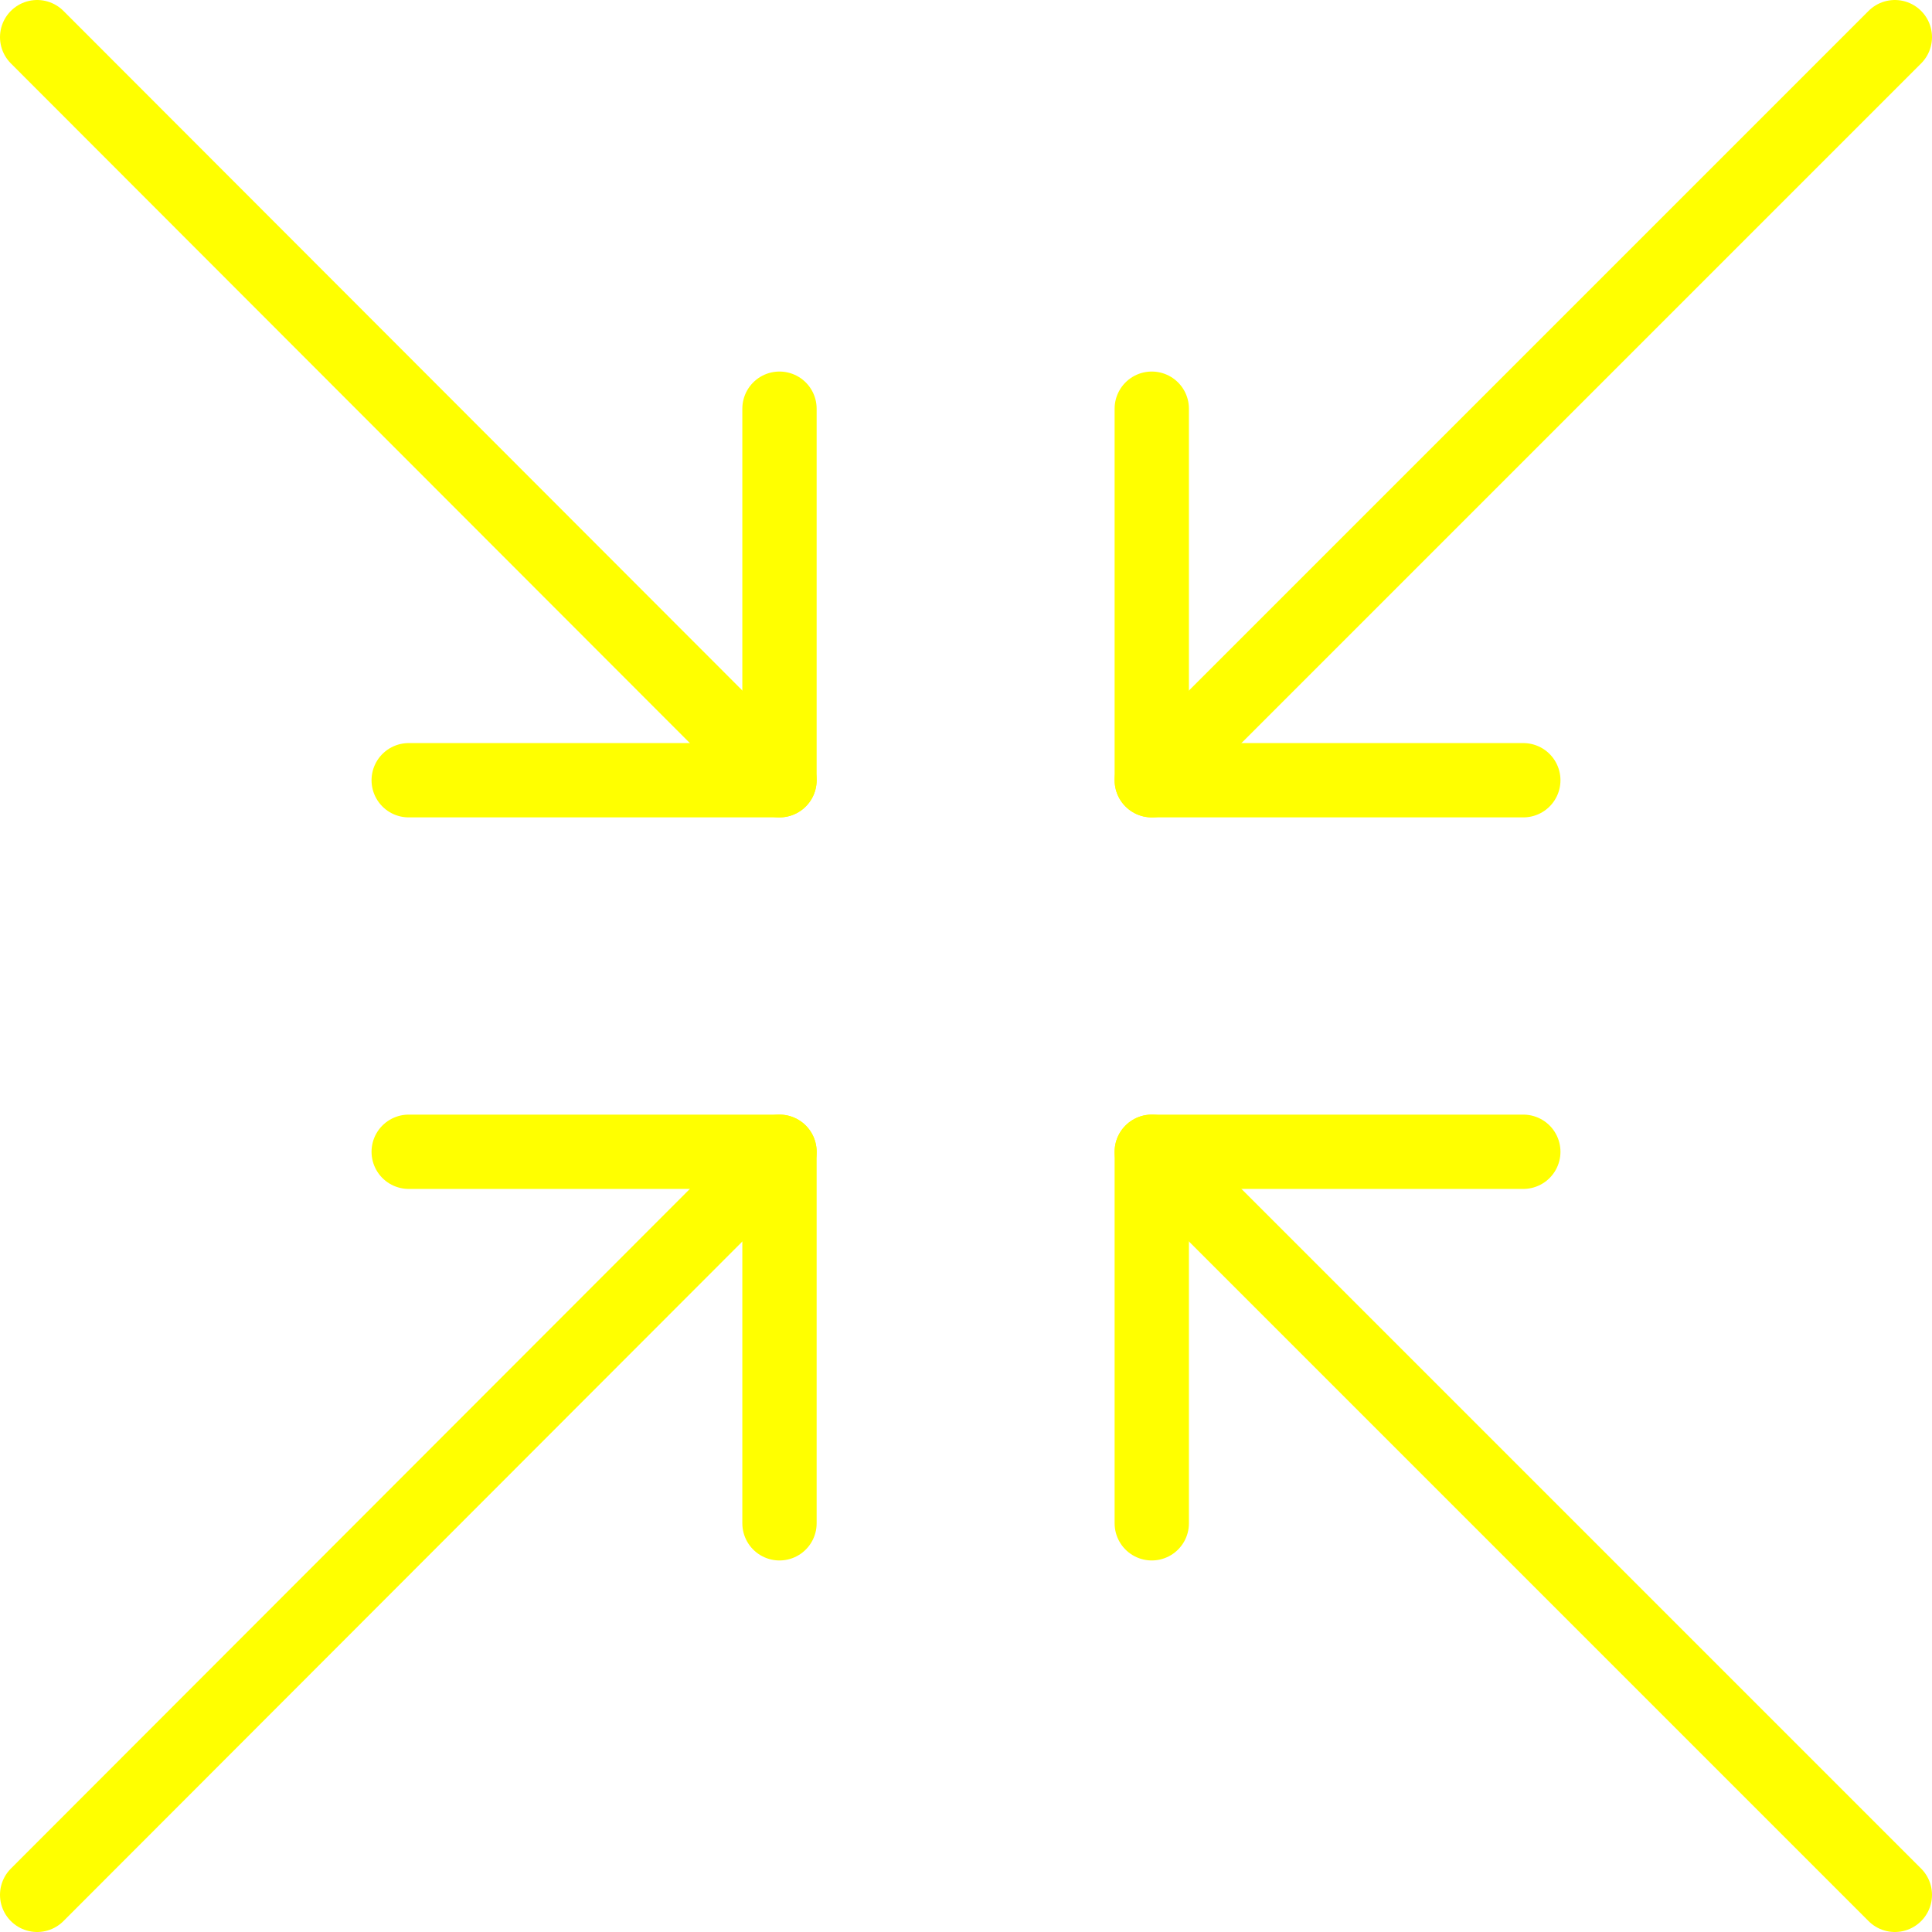
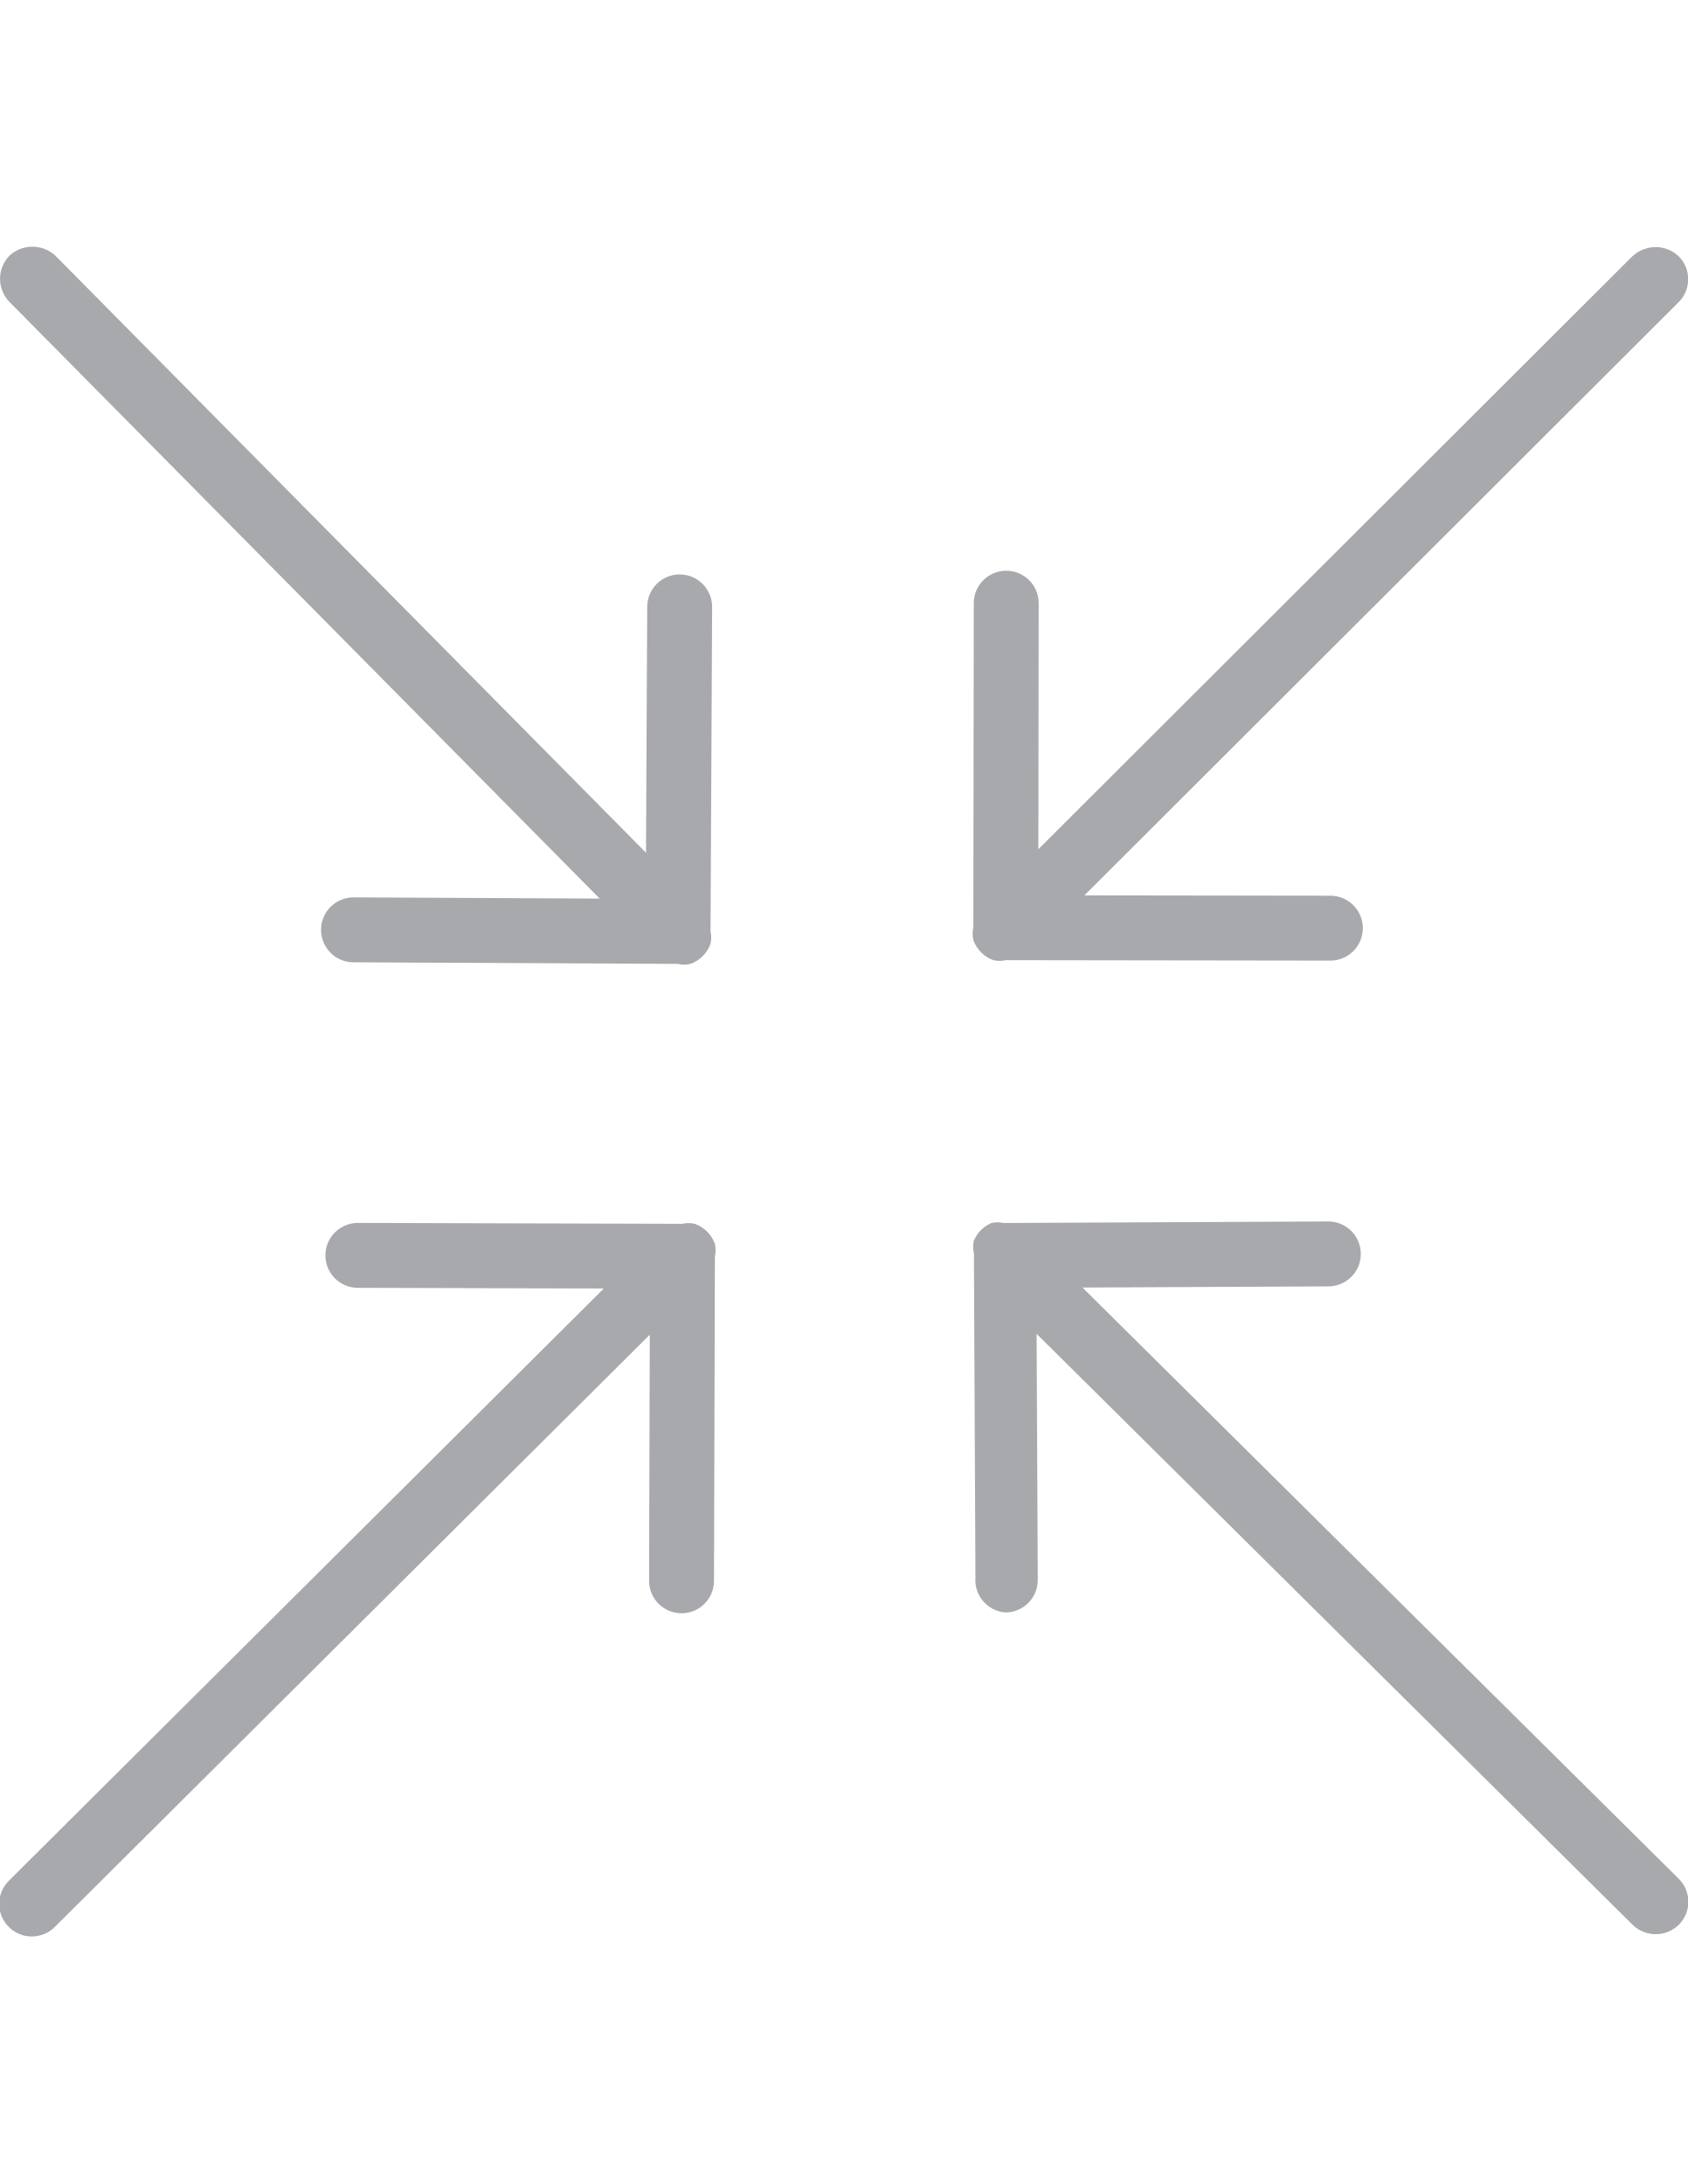
- <svg xmlns="http://www.w3.org/2000/svg" viewBox="0 0 26 26">
+ <svg xmlns="http://www.w3.org/2000/svg" version="1.1" x="0px" y="0px" width="612px" height="792px" viewBox="0.285 -89.461 612 792" enable-background="new 0.285 -89.461 612 792" xml:space="preserve">
  <defs>
-     <style>.cls-1{fill:none;stroke:#ff0;stroke-linecap:round;stroke-linejoin:round;}</style>
-   </defs>
-   <g id="Layer_2" data-name="Layer 2">
-     <g id="Layer_1-2" data-name="Layer 1">
-       <polyline class="cls-1" points="15.5 20.5 15.5 15.5 20.5 15.5" />
-       <line class="cls-1" x1="15.5" y1="15.5" x2="25.5" y2="25.5" />
-       <polyline class="cls-1" points="20.5 10.5 15.5 10.5 15.5 5.5" />
-       <line class="cls-1" x1="15.5" y1="10.5" x2="25.5" y2="0.5" />
-       <polyline class="cls-1" points="10.49 5.5 10.49 10.5 5.5 10.5" />
-       <line class="cls-1" x1="10.49" y1="10.5" x2="0.5" y2="0.5" />
-       <polyline class="cls-1" points="5.5 15.5 10.49 15.5 10.49 20.5" />
-       <line class="cls-1" x1="10.49" y1="15.5" x2="0.5" y2="25.5" />
-     </g>
-   </g>
+ </defs>
+   <path fill="#A7A9AC" d="M364.862,495.274c6.5-0.03,11.743-5.323,11.713-11.823l-0.422-89.211L592.31,608.598  c4.678,4.492,12.078,4.457,16.713-0.078c4.593-4.599,4.589-12.051-0.012-16.645c-0.023-0.022-0.046-0.046-0.068-0.068  L392.788,377.449l89.21-0.422c6.5-0.03,11.744-5.324,11.712-11.824c-0.03-6.5-5.324-11.743-11.824-11.713l-117.69,0.556  c-1.473-0.344-3.004-0.337-4.472,0.021c-2.856,1.229-5.124,3.519-6.326,6.386c-0.343,1.472-0.336,3.004,0.021,4.473l0.556,117.689  c-0.509,6.481,4.332,12.146,10.813,12.655C364.811,495.27,364.836,495.272,364.862,495.274z" />
+   <path fill="#A7A9AC" d="M353.205,251.424c1.204,3.408,3.882,6.093,7.287,7.307c1.471,0.352,3.002,0.354,4.473,0.006l117.692,0.16  c6.5,0.009,11.776-5.253,11.784-11.753c0.009-6.5-5.252-11.776-11.752-11.785l-89.211-0.122L608.912,20.152  c4.621-4.571,4.662-12.022,0.091-16.644c-0.024-0.022-0.046-0.045-0.068-0.068c-2.234-2.093-5.172-3.272-8.233-3.306  c-3.135,0.012-6.154,1.181-8.479,3.284L376.788,218.501l0.121-89.21c0.009-6.5-5.253-11.776-11.753-11.785  c-6.499-0.009-11.776,5.253-11.785,11.753l-0.159,117.692C352.858,248.421,352.856,249.953,353.205,251.424z" />
+   <path fill="#A7A9AC" d="M217.725,236.402l-89.209-0.44c-6.5-0.032-11.795,5.211-11.827,11.711  c-0.032,6.5,5.211,11.795,11.711,11.827l117.691,0.581c1.469,0.357,3,0.365,4.472,0.022c3.412-1.193,6.106-3.86,7.333-7.26  c0.357-1.469,0.365-3.001,0.022-4.473l0.58-117.691c0.033-6.5-5.21-11.795-11.71-11.828c-6.5-0.032-11.795,5.212-11.828,11.712  l-0.44,89.208L20.442,3.337C15.76-1.081,8.456-1.117,3.73,3.254c-4.538,4.634-4.574,12.034-0.083,16.712L217.725,236.402z" />
+   <path fill="#A7A9AC" d="M20.15,609.342l215.735-214.783l-0.246,89.21c-0.018,6.5,5.237,11.784,11.737,11.801  c6.5,0.019,11.783-5.236,11.802-11.736l0.324-117.691c0.354-1.47,0.358-3.001,0.012-4.473c-1.2-3.41-3.873-6.098-7.276-7.317  c-1.47-0.354-3.001-0.358-4.472-0.012l-117.692-0.324c-6.5-0.019-11.784,5.236-11.802,11.736c-0.018,6.5,5.237,11.783,11.737,11.802  l89.21,0.245L3.484,592.583c-4.627,4.603-4.648,12.085-0.046,16.713C8.041,613.922,15.523,613.943,20.15,609.342z" />
</svg>
